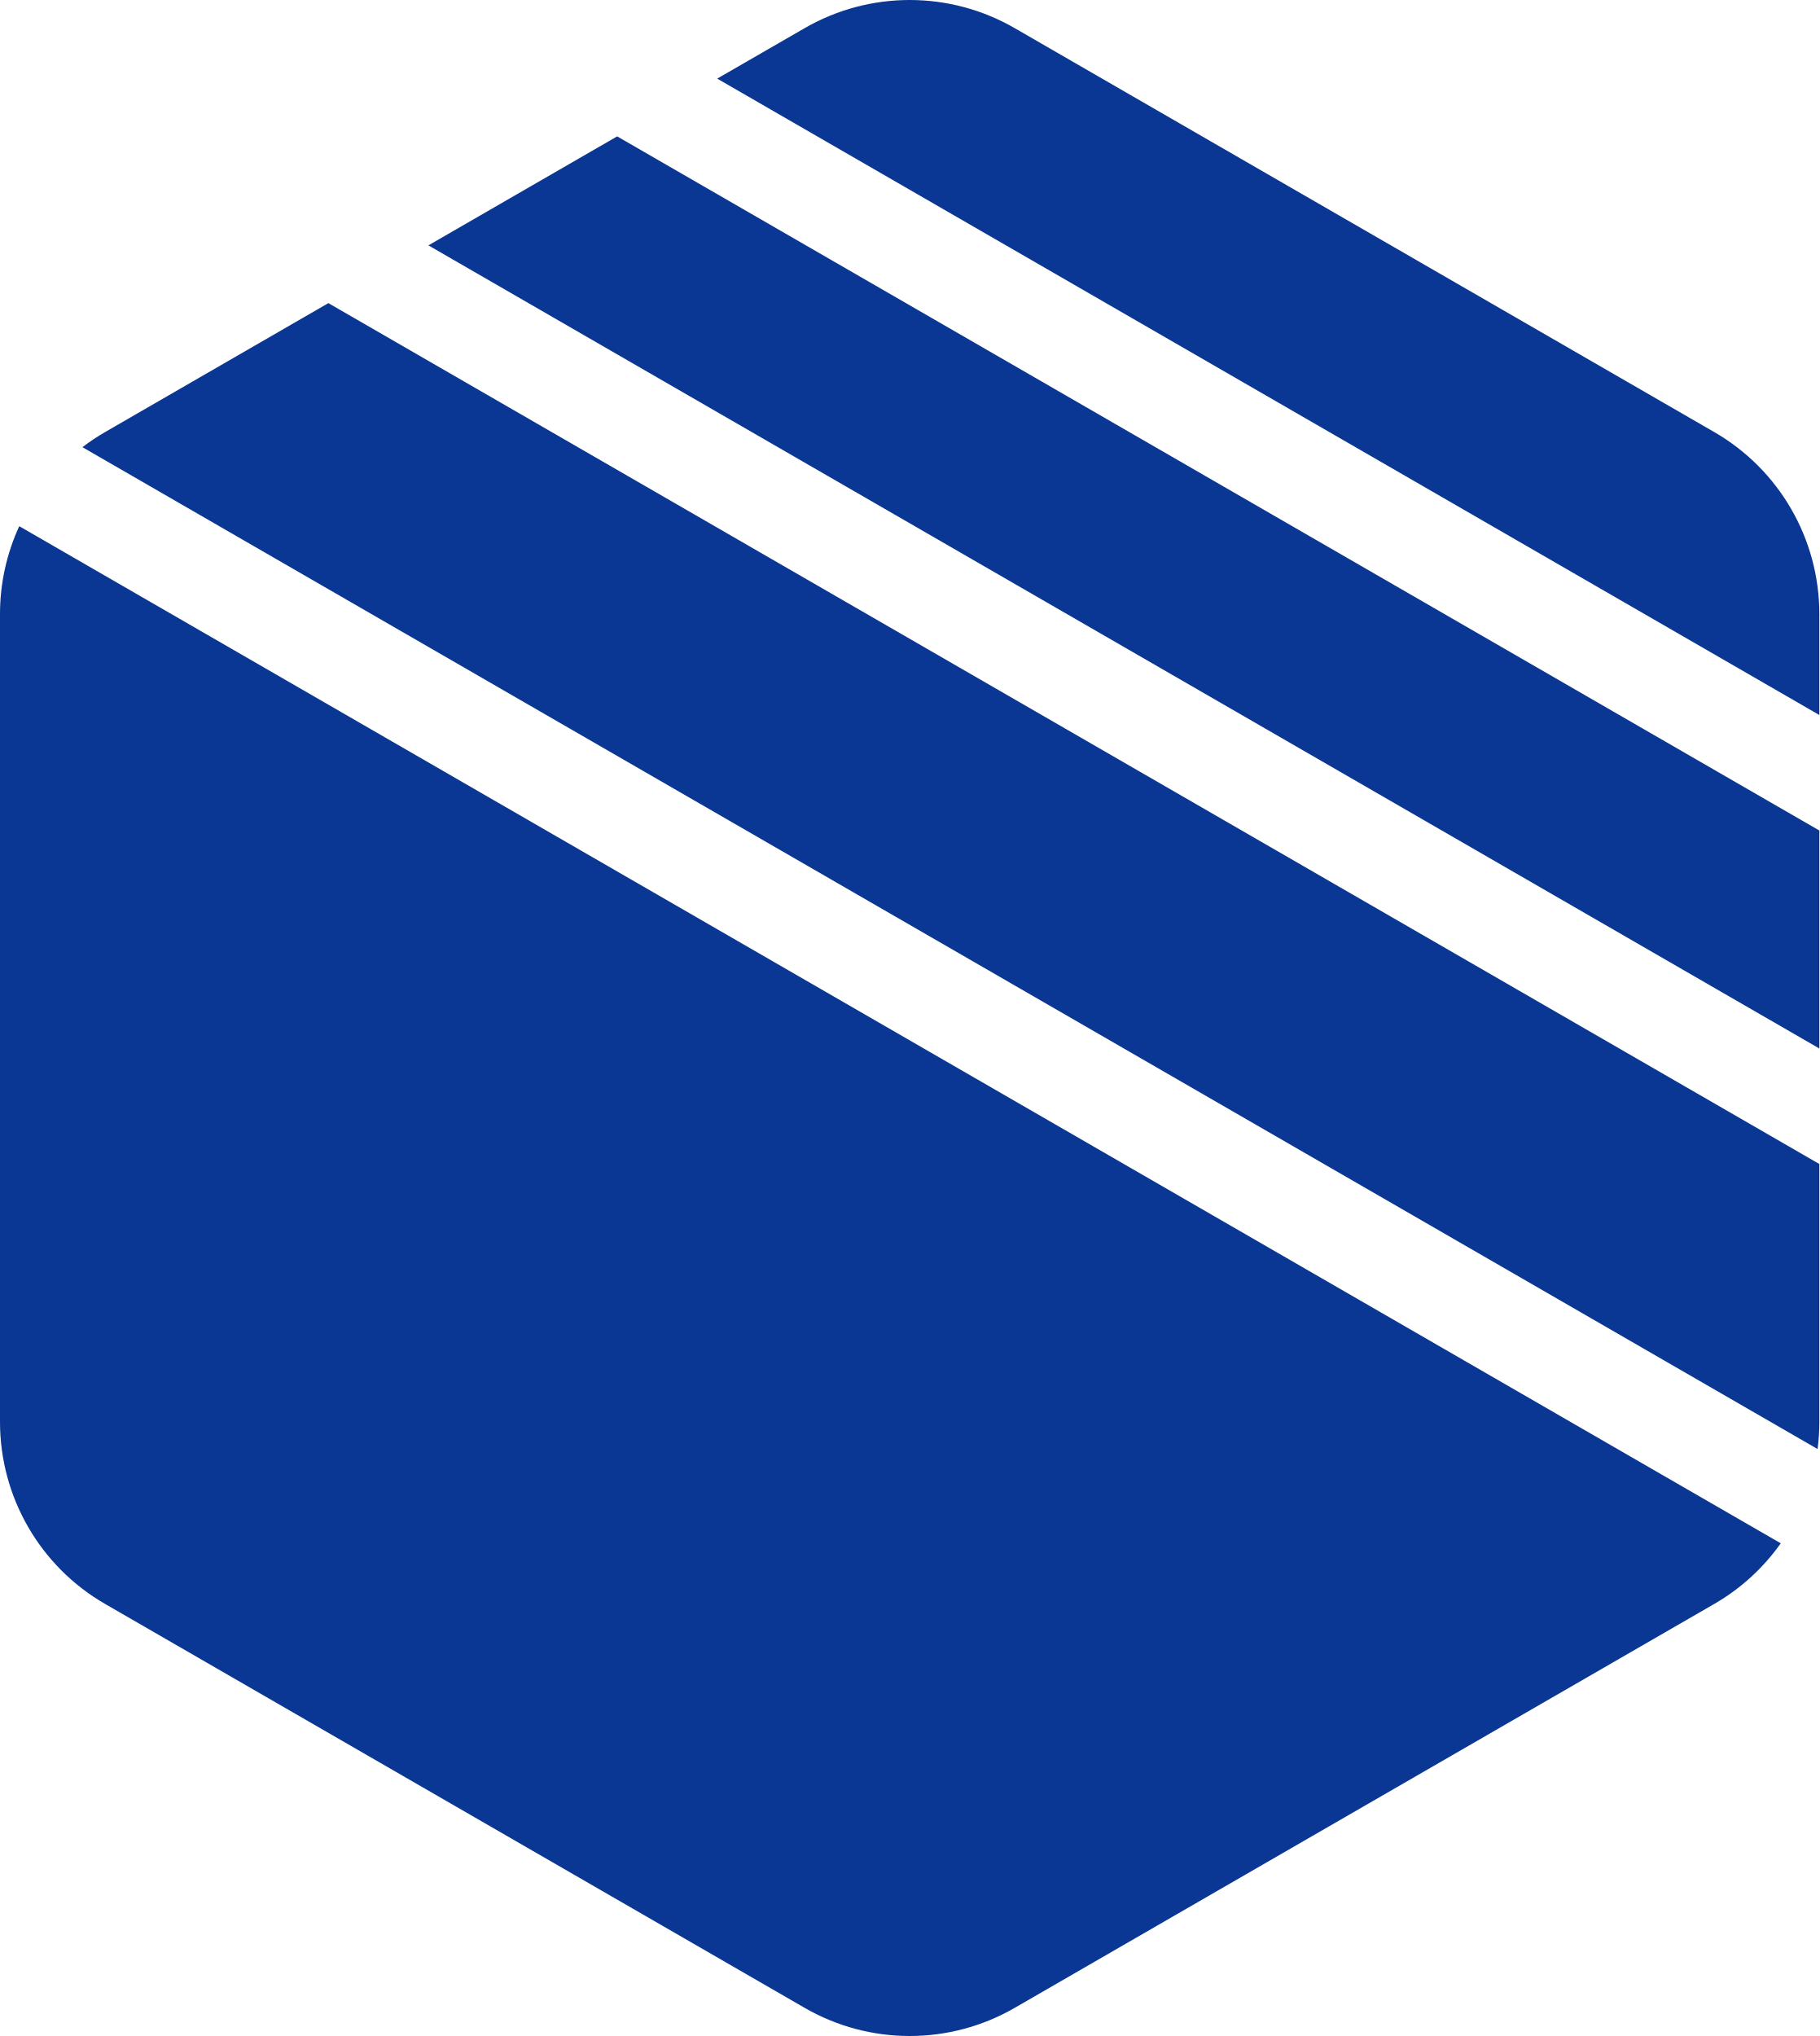
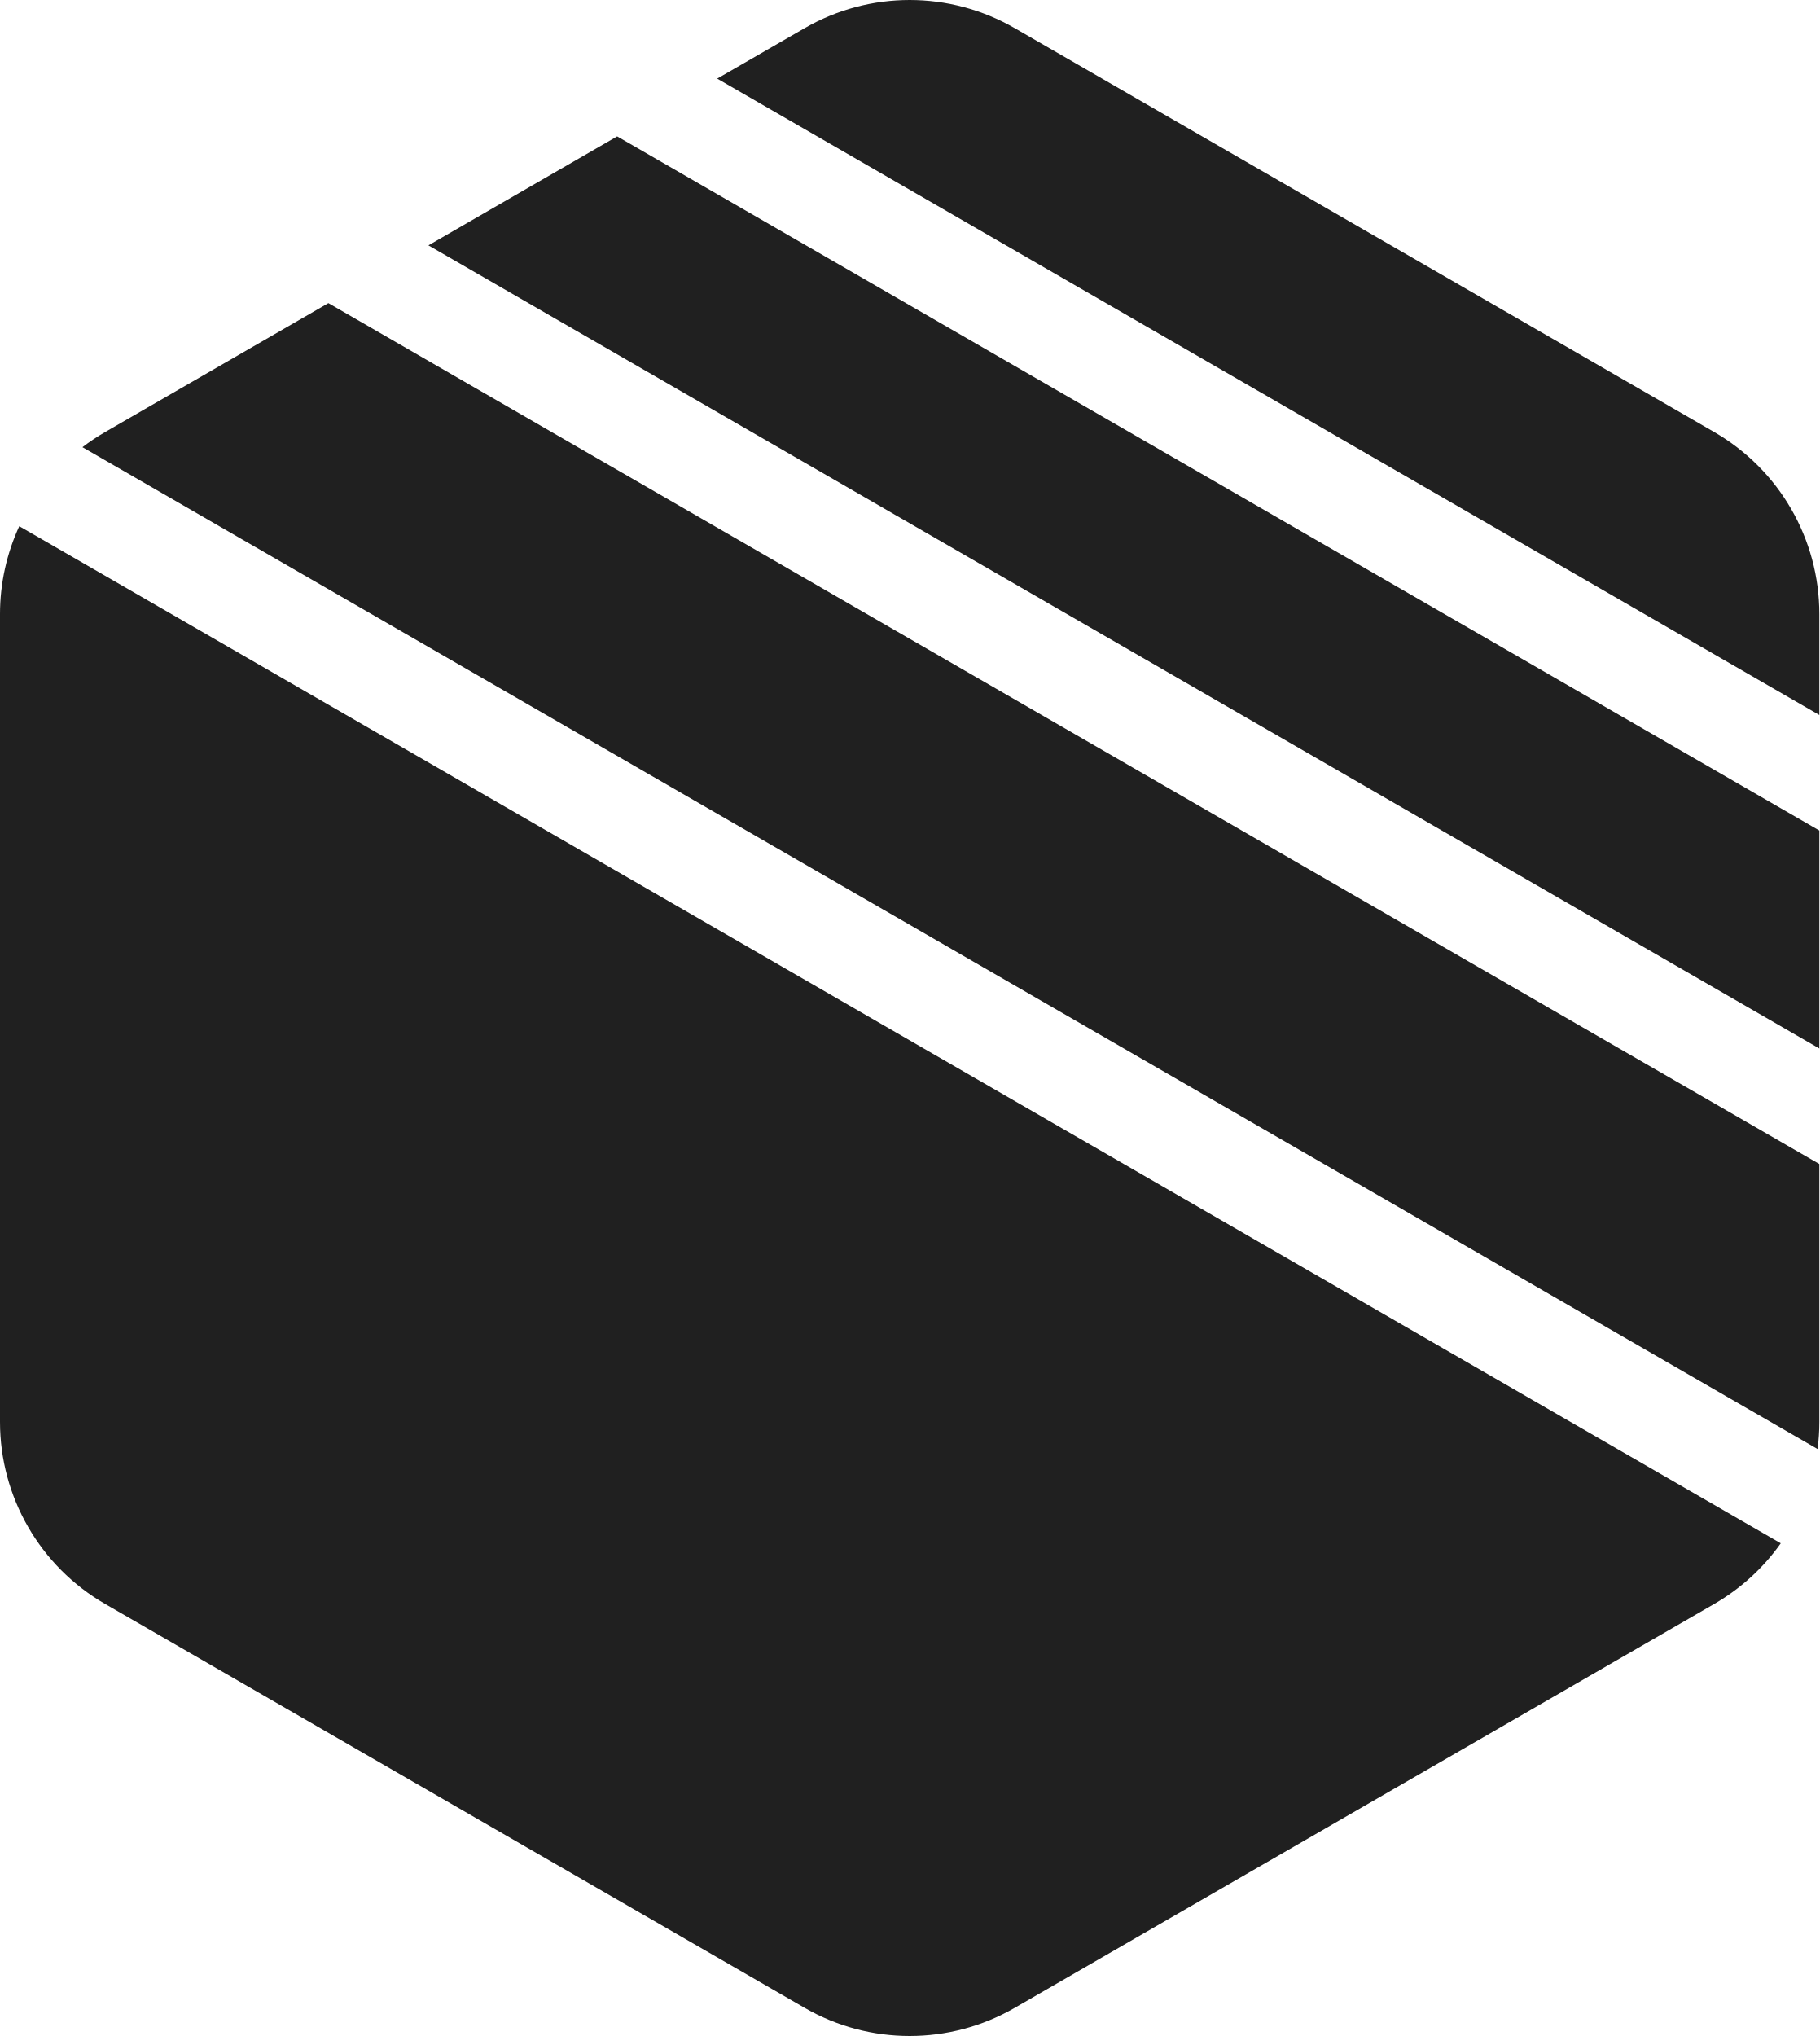
<svg xmlns="http://www.w3.org/2000/svg" viewBox="0 0 103.923 116.287" role="img" aria-label="Raystack">
-   <path fill="#0A3793" d="M1.1,30.054 L101.719,88.147 C100.734,89.538 99.449,90.727 97.923,91.608 L57.962,114.679 C54.249,116.823 49.674,116.823 45.962,114.679 L6,91.608 C2.287,89.464 -1.0658141e-14,85.503 -3.55271368e-15,81.215 L-1.0658141e-14,35.072 C-1.0658141e-14,33.31 0.386,31.602 1.1,30.054 Z M18.757,17.313 L103.923,66.483 L103.923,81.215 C103.923,81.737 103.889,82.254 103.823,82.763 L4.709,25.541 C5.117,25.228 5.548,24.941 6,24.679 L18.757,17.313 Z M35.253,7.789 L103.923,47.435 L103.923,59.885 L24.471,14.014 L35.253,7.789 Z M57.962,1.608 L97.923,24.679 C101.636,26.823 103.923,30.785 103.923,35.072 L103.923,40.838 L40.967,4.49 L45.962,1.608 C49.674,-0.536 54.249,-0.536 57.962,1.608 Z" />
+   <path fill="#202020" d="M1.1,30.054 L101.719,88.147 C100.734,89.538 99.449,90.727 97.923,91.608 L57.962,114.679 C54.249,116.823 49.674,116.823 45.962,114.679 L6,91.608 C2.287,89.464 -1.0658141e-14,85.503 -3.55271368e-15,81.215 L-1.0658141e-14,35.072 C-1.0658141e-14,33.31 0.386,31.602 1.1,30.054 Z M18.757,17.313 L103.923,66.483 L103.923,81.215 C103.923,81.737 103.889,82.254 103.823,82.763 L4.709,25.541 C5.117,25.228 5.548,24.941 6,24.679 L18.757,17.313 Z M35.253,7.789 L103.923,47.435 L103.923,59.885 L24.471,14.014 L35.253,7.789 Z M57.962,1.608 L97.923,24.679 C101.636,26.823 103.923,30.785 103.923,35.072 L103.923,40.838 L40.967,4.49 L45.962,1.608 C49.674,-0.536 54.249,-0.536 57.962,1.608 Z" />
</svg>
